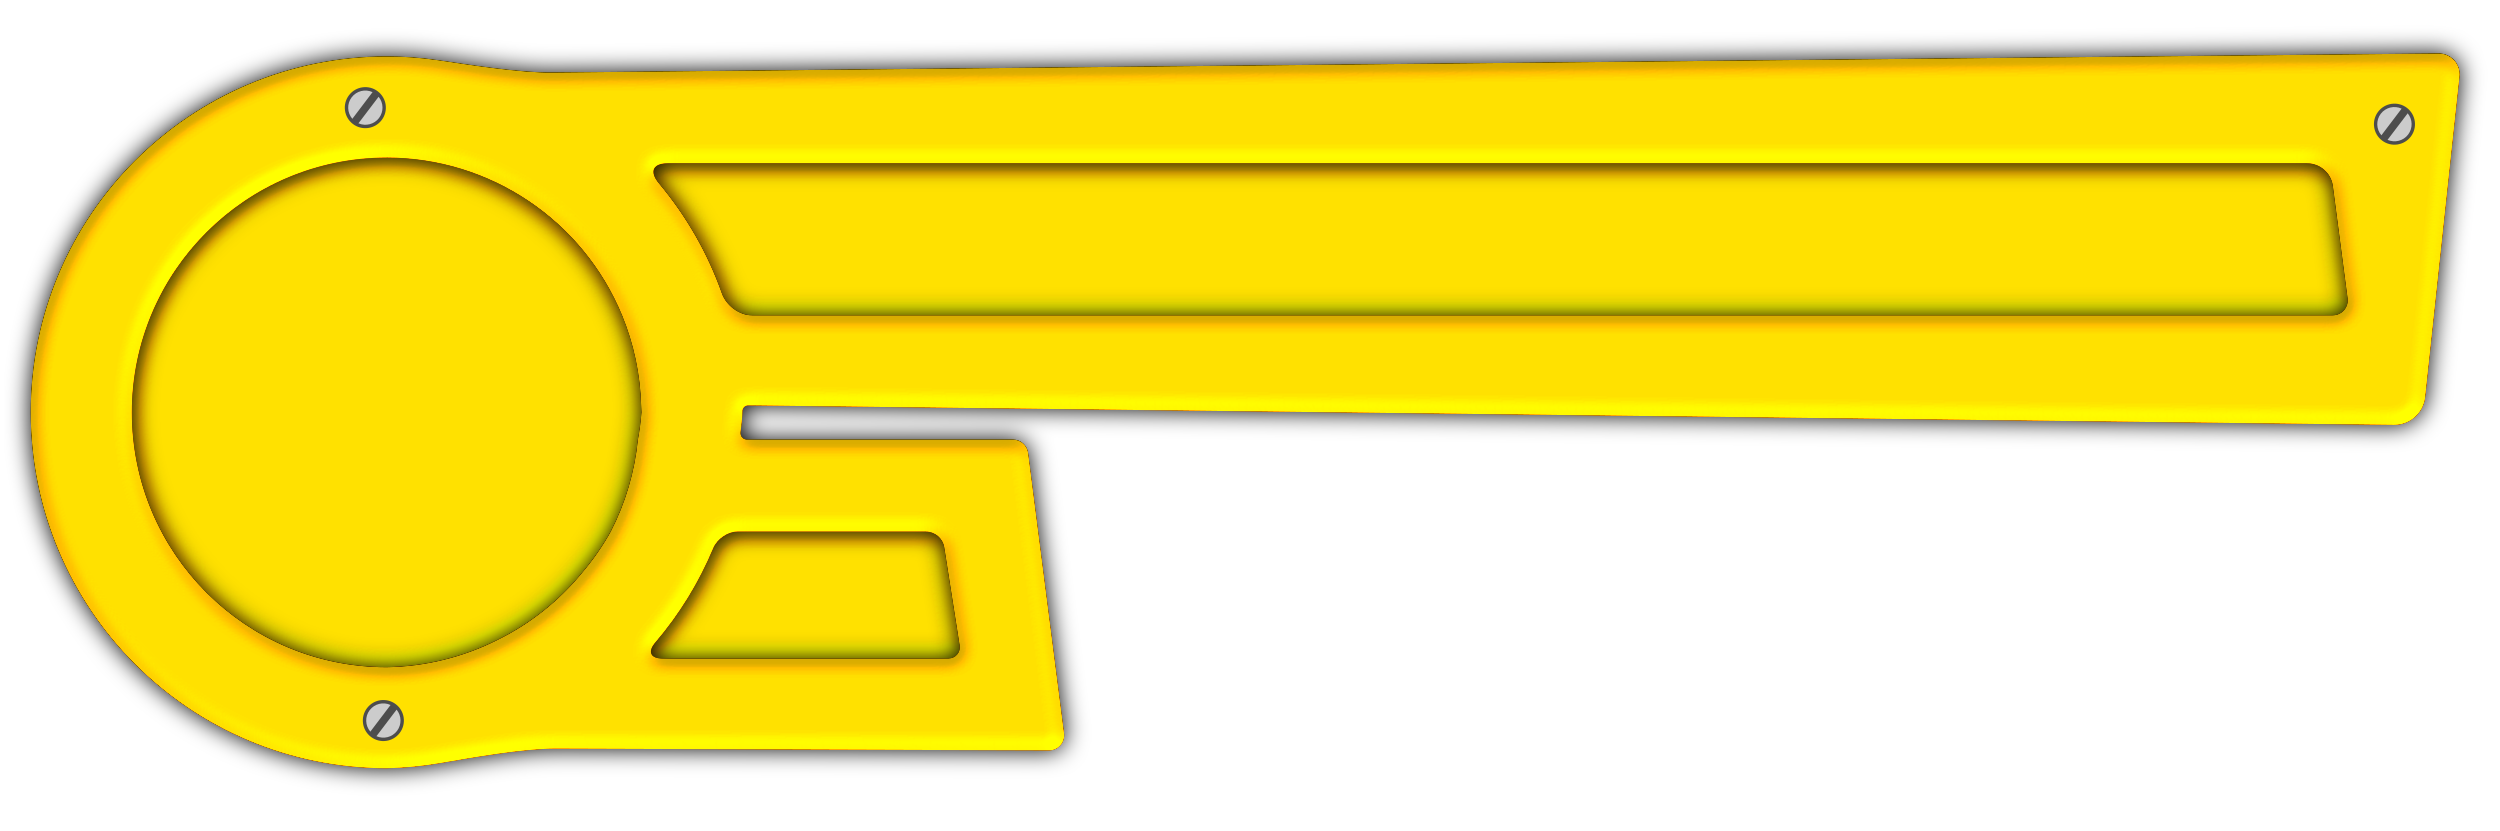
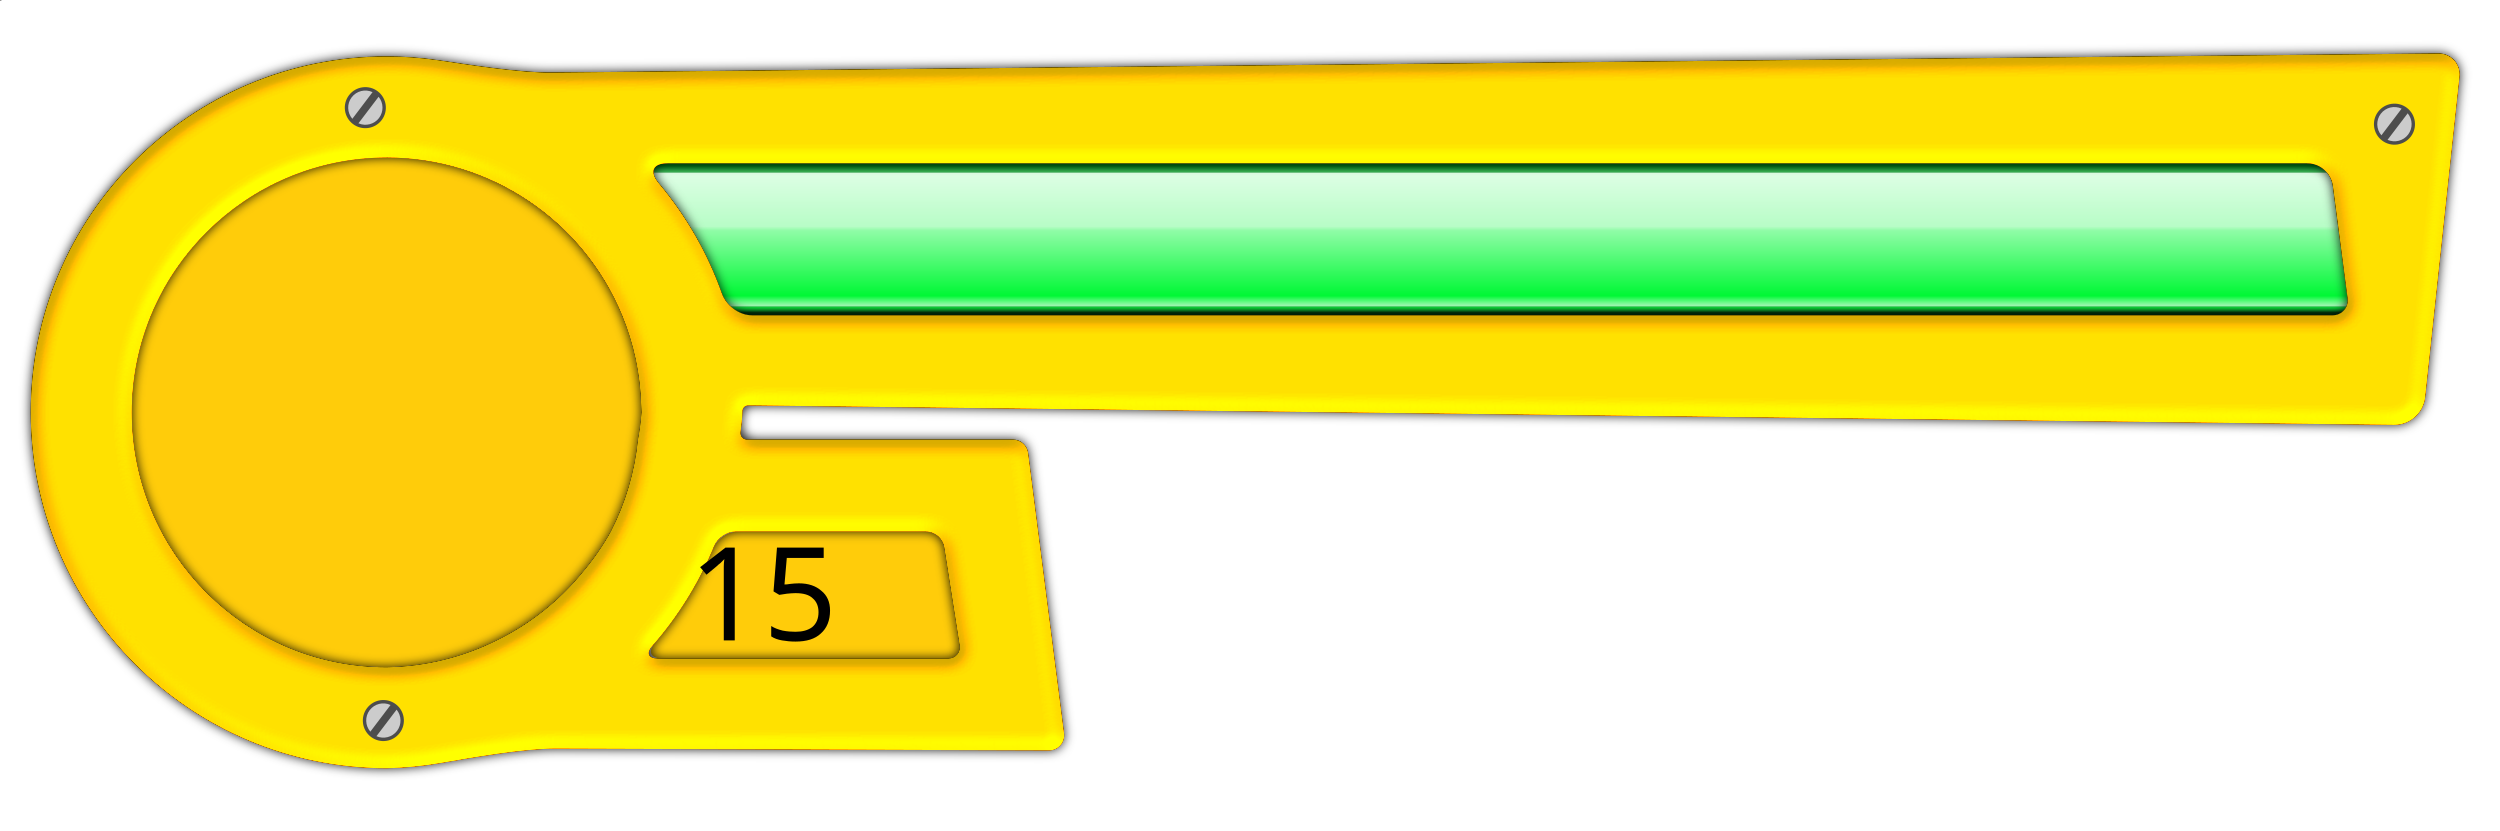
- <svg xmlns="http://www.w3.org/2000/svg" width="256" height="85" viewBox="0 0 67.733 22.49" version="1.1" id="svg1">
+ <svg xmlns="http://www.w3.org/2000/svg" xmlns:xlink="http://www.w3.org/1999/xlink" width="256" height="85" viewBox="0 0 67.733 22.49" version="1.1" id="svg1">
  <defs id="defs1">
-     <filter style="color-interpolation-filters:sRGB;" id="filter22" x="-0.059" y="-0.142" width="1.117" height="1.285">
+     <linearGradient id="linearGradient38">
+       <stop style="stop-color:#000000;stop-opacity:0.531;" offset="0" id="stop42" />
+       <stop style="stop-color:#6f6f6f;stop-opacity:0.51;" offset="0.041" id="stop38" />
+       <stop style="stop-color:#ffffff;stop-opacity:0.868;" offset="0.052" id="stop43" />
+       <stop style="stop-color:#ffffff;stop-opacity:0.719;" offset="0.413" id="stop46" />
+       <stop style="stop-color:#ffffff;stop-opacity:0.561;" offset="0.442" id="stop48" />
+       <stop style="stop-color:#ffffff;stop-opacity:0;" offset="0.885" id="stop47" />
+       <stop style="stop-color:#ffffff;stop-opacity:0.635;" offset="0.953" id="stop41" />
+       <stop style="stop-color:#303030;stop-opacity:0.151;" offset="0.966" id="stop44" />
+       <stop style="stop-color:#000000;stop-opacity:0.786;" offset="1" id="stop39" />
+     </linearGradient>
+     <filter style="color-interpolation-filters:sRGB;" id="filter22" x="-0.007" y="-0.025" width="1.015" height="1.051">
      <feGaussianBlur in="SourceGraphic" stdDeviation="0.2" result="blur" id="feGaussianBlur21" />
      <feDiffuseLighting diffuseConstant="1" surfaceScale="10" lighting-color="rgb(253,189,91)" result="diffuse" id="feDiffuseLighting21">
        <feDistantLight elevation="50" azimuth="57" id="feDistantLight21" />
      </feDiffuseLighting>
      <feComposite in="diffuse" in2="diffuse" operator="arithmetic" k1="1" result="composite1" id="feComposite21" />
      <feComposite in="composite1" in2="SourceGraphic" k1="1" operator="arithmetic" k3="1" result="composite2" id="feComposite22" />
    </filter>
-     <filter style="color-interpolation-filters:sRGB" id="filter32" x="-0.011" y="-0.039" width="1.023" height="1.077">
-       <feGaussianBlur stdDeviation="0.306" id="feGaussianBlur32" />
+     <filter style="color-interpolation-filters:sRGB" id="filter37" x="-0.005" y="-0.018" width="1.011" height="1.036">
+       <feGaussianBlur stdDeviation="0.143" id="feGaussianBlur37" />
    </filter>
+     <linearGradient xlink:href="#linearGradient38" id="linearGradient39" x1="39.792" y1="4.625" x2="39.792" y2="8.526" gradientUnits="userSpaceOnUse" />
  </defs>
  <g id="layer1" style="display:inline">
-     <path d="m 19.724,14.336 c -0.259,0 -0.539,0.198 -0.639,0.437 -0.38,0.912 -0.9,1.759 -1.542,2.509 -0.205,0.24 -0.128,0.423 0.187,0.423 h 7.602 a 0.297,0.297 0 0 0 0.294,-0.343 l -0.41,-2.61 a 0.492,0.492 0 0 0 -0.486,-0.416 z" style="display:inline;fill:#d4aa00;stroke-width:0.797;filter:url(#filter22)" id="path36" transform="matrix(1.020612,0,0,1.020612,-0.1552908,-0.2294428)" />
-     <path d="m 17.872,4.558 c -0.394,0 -0.487,0.227 -0.234,0.528 0.729,0.867 1.297,1.859 1.675,2.927 0.112,0.318 0.458,0.581 0.795,0.581 h 41.97 a 0.396,0.396 0 0 0 0.393,-0.448 L 62.079,5.159 A 0.691,0.691 0 0 0 61.394,4.558 Z" style="display:inline;fill:#d4aa00;stroke-width:0.797;filter:url(#filter22)" id="path35" transform="matrix(1.020612,0,0,1.020612,-0.1552908,-0.2294428)" />
-     <path d="M 10.416,4.406 C 6.68,4.406 3.651,7.435 3.651,11.171 c 7.58e-5,3.736 3.029,6.765 6.765,6.764 1.019,-0.016 2.02,-0.262 2.931,-0.719 0.868,-0.425 1.635,-1.031 2.248,-1.778 0.292,-0.341 0.55,-0.711 0.769,-1.103 0.393,-0.761 0.638,-1.589 0.721,-2.442 0.045,-0.239 0.076,-0.48 0.095,-0.723 -0.002,-0.062 -0.005,-0.124 -0.009,-0.186 -0.022,-0.821 -0.194,-1.631 -0.506,-2.391 C 15.622,6.062 13.155,4.409 10.416,4.406 Z" style="display:inline;fill:#d4aa00;stroke-width:0.797;filter:url(#filter22)" id="path34" transform="matrix(1.020612,0,0,1.020612,-0.1552908,-0.2294428)" />
-     <path id="path31" style="fill:#000000;fill-opacity:1;stroke-width:0.797;filter:url(#filter32)" d="m 10.416,1.723 c -5.218,-6.87e-5 -9.449,4.23 -9.449,9.449 2.1693e-4,5.218 4.23,9.448 9.449,9.448 0.474,-0.009 0.946,-0.054 1.411,-0.134 0.854,-0.147 2.223,-0.39 3.09,-0.387 l 13.08,0.047 a 0.404,0.404 131.449 0 0 0.402,-0.455 l -0.954,-7.44 A 0.408,0.408 41.346 0 0 27.041,11.894 h -6.846 c -0.228,0 -0.383,-0.183 -0.359,-0.41 0.011,-0.098 0.017,-0.177 0.02,-0.246 0.007,-0.14 0.113,-0.252 0.253,-0.25 l 43.588,0.517 a 0.829,0.829 138.398 0 0 0.834,-0.74 L 65.444,2.257 A 0.554,0.554 47.768 0 0 64.887,1.644 L 14.806,2.151 c -0.849,0.009 -2.193,-0.206 -3.032,-0.329 -0.449,-0.066 -0.903,-0.099 -1.358,-0.099 z m 0,2.684 c 2.739,0.002 5.206,1.656 6.249,4.188 0.313,0.76 0.484,1.57 0.506,2.391 0.004,0.062 0.007,0.124 0.009,0.186 -0.019,0.243 -0.05,0.484 -0.095,0.723 -0.084,0.852 -0.329,1.681 -0.721,2.442 -0.219,0.392 -0.477,0.762 -0.769,1.103 -0.614,0.746 -1.381,1.353 -2.248,1.778 -0.91,0.457 -1.912,0.703 -2.931,0.719 -3.736,2.1e-4 -6.765,-3.028 -6.765,-6.764 -2.096e-4,-3.736 3.029,-6.765 6.765,-6.765 z m 7.456,0.151 h 43.523 a 0.691,0.691 41.266 0 1 0.685,0.601 l 0.392,2.988 a 0.396,0.396 131.266 0 1 -0.393,0.448 l -41.97,0 c -0.337,0 -0.683,-0.264 -0.795,-0.581 C 18.935,6.945 18.367,5.953 17.638,5.086 17.384,4.784 17.478,4.558 17.872,4.558 Z m 1.853,9.778 h 5.006 a 0.492,0.492 40.537 0 1 0.486,0.416 l 0.41,2.61 a 0.297,0.297 130.537 0 1 -0.293,0.343 H 17.731 c -0.316,0 -0.392,-0.183 -0.187,-0.423 0.642,-0.75 1.162,-1.597 1.542,-2.509 0.1,-0.239 0.38,-0.437 0.639,-0.437 z" transform="matrix(1.020612,0,0,1.020612,-0.1552908,-0.2294428)" />
-     <path id="path11" style="fill:#d4aa00;stroke-width:0.797;filter:url(#filter22)" d="m 10.416,1.723 c -5.218,-6.87e-5 -9.449,4.23 -9.449,9.449 2.1693e-4,5.218 4.23,9.448 9.449,9.448 0.474,-0.009 0.946,-0.054 1.411,-0.134 0.854,-0.147 2.223,-0.39 3.09,-0.387 l 13.08,0.047 a 0.404,0.404 131.449 0 0 0.402,-0.455 l -0.954,-7.44 A 0.408,0.408 41.346 0 0 27.041,11.894 h -7.055 c -0.113,0 -0.19,-0.09 -0.175,-0.202 0.036,-0.264 0.047,-0.427 0.049,-0.553 8.56e-4,-0.085 0.066,-0.153 0.151,-0.152 l 43.688,0.518 a 0.829,0.829 138.398 0 0 0.834,-0.74 L 65.444,2.257 A 0.554,0.554 47.768 0 0 64.887,1.644 L 14.806,2.151 c -0.849,0.009 -2.193,-0.206 -3.032,-0.329 -0.449,-0.066 -0.903,-0.099 -1.358,-0.099 z m 0,2.684 c 2.739,0.002 5.206,1.656 6.249,4.188 0.313,0.76 0.484,1.57 0.506,2.391 0.004,0.062 0.007,0.124 0.009,0.186 -0.019,0.243 -0.05,0.484 -0.095,0.723 -0.084,0.852 -0.329,1.681 -0.721,2.442 -0.219,0.392 -0.477,0.762 -0.769,1.103 -0.614,0.746 -1.381,1.353 -2.248,1.778 -0.91,0.457 -1.912,0.703 -2.931,0.719 -3.736,2.1e-4 -6.765,-3.028 -6.765,-6.764 -2.096e-4,-3.736 3.029,-6.765 6.765,-6.765 z m 7.456,0.151 h 43.523 a 0.691,0.691 41.266 0 1 0.685,0.601 l 0.392,2.988 a 0.396,0.396 131.266 0 1 -0.393,0.448 l -41.97,0 c -0.337,0 -0.683,-0.264 -0.795,-0.581 C 18.935,6.945 18.367,5.953 17.638,5.086 17.384,4.784 17.478,4.558 17.872,4.558 Z m 1.853,9.778 h 5.006 a 0.492,0.492 40.537 0 1 0.486,0.416 l 0.41,2.61 a 0.297,0.297 130.537 0 1 -0.293,0.343 H 17.731 c -0.316,0 -0.392,-0.183 -0.187,-0.423 0.642,-0.75 1.162,-1.597 1.542,-2.509 0.1,-0.239 0.38,-0.437 0.639,-0.437 z" transform="matrix(1.020612,0,0,1.020612,-0.1552908,-0.2294428)" />
+     <path d="m 19.724,14.336 c -0.259,0 -0.539,0.198 -0.639,0.437 -0.38,0.912 -0.9,1.759 -1.542,2.509 -0.205,0.24 -0.128,0.423 0.187,0.423 h 7.602 a 0.297,0.297 0 0 0 0.294,-0.343 l -0.41,-2.61 a 0.492,0.492 0 0 0 -0.486,-0.416 z" style="display:inline;fill:#ffcc0a;fill-opacity:1;stroke-width:0.797" id="path36" transform="matrix(1.020612,0,0,1.020612,-0.1552908,-0.2294428)" />
+     <path d="m 17.872,4.558 c -0.394,0 -0.487,0.227 -0.234,0.528 0.729,0.867 1.297,1.859 1.675,2.927 0.112,0.318 0.458,0.581 0.795,0.581 h 41.97 a 0.396,0.396 0 0 0 0.393,-0.448 L 62.079,5.159 A 0.691,0.691 0 0 0 61.394,4.558 Z" style="display:inline;fill:#ffcc0a;fill-opacity:1;stroke-width:0.797" id="path35" transform="matrix(1.020612,0,0,1.020612,-0.1552908,-0.2294428)" />
+     <g id="g38">
+       <path d="m 17.872,4.558 c -0.394,0 -0.487,0.227 -0.234,0.528 0.729,0.867 1.297,1.859 1.675,2.927 0.112,0.318 0.458,0.581 0.795,0.581 h 41.97 a 0.396,0.396 0 0 0 0.393,-0.448 L 62.079,5.159 A 0.691,0.691 0 0 0 61.394,4.558 Z" style="display:inline;fill:#00f835;fill-opacity:1;stroke-width:0.797" id="path37" transform="matrix(1.020612,0,0,1.020612,-0.1552908,-0.2294428)" />
+       <path d="m 17.872,4.558 c -0.394,0 -0.487,0.227 -0.234,0.528 0.729,0.867 1.297,1.859 1.675,2.927 0.112,0.318 0.458,0.581 0.795,0.581 h 41.97 a 0.396,0.396 0 0 0 0.393,-0.448 L 62.079,5.159 A 0.691,0.691 0 0 0 61.394,4.558 Z" style="display:inline;fill:url(#linearGradient39);fill-opacity:1;stroke-width:0.797" id="path38" transform="matrix(1.020612,0,0,1.020612,-0.1552908,-0.2294428)" />
+     </g>
+     <path d="M 10.416,4.406 C 6.68,4.406 3.651,7.435 3.651,11.171 c 7.58e-5,3.736 3.029,6.765 6.765,6.764 1.019,-0.016 2.02,-0.262 2.931,-0.719 0.868,-0.425 1.635,-1.031 2.248,-1.778 0.292,-0.341 0.55,-0.711 0.769,-1.103 0.393,-0.761 0.638,-1.589 0.721,-2.442 0.045,-0.239 0.076,-0.48 0.095,-0.723 -0.002,-0.062 -0.005,-0.124 -0.009,-0.186 -0.022,-0.821 -0.194,-1.631 -0.506,-2.391 C 15.622,6.062 13.155,4.409 10.416,4.406 Z" style="display:inline;fill:#ffcc0a;fill-opacity:1;stroke-width:0.797" id="path34" transform="matrix(1.020612,0,0,1.020612,-0.1552908,-0.2294428)" />
+     <path id="path31" style="display:inline;fill:#000000;fill-opacity:1;stroke-width:0.797;opacity:0.894;filter:url(#filter37)" d="m 10.416,1.723 c -5.218,-6.87e-5 -9.449,4.23 -9.449,9.449 2.1693e-4,5.218 4.23,9.448 9.449,9.448 0.474,-0.009 0.946,-0.054 1.411,-0.134 0.854,-0.147 2.223,-0.39 3.09,-0.387 l 13.08,0.047 a 0.404,0.404 131.449 0 0 0.402,-0.455 l -0.954,-7.44 A 0.408,0.408 41.346 0 0 27.041,11.894 h -6.846 c -0.228,0 -0.383,-0.183 -0.359,-0.41 0.011,-0.098 0.017,-0.177 0.02,-0.246 0.007,-0.14 0.113,-0.252 0.253,-0.25 l 43.588,0.517 a 0.829,0.829 138.398 0 0 0.834,-0.74 L 65.444,2.257 A 0.554,0.554 47.768 0 0 64.887,1.644 L 14.806,2.151 c -0.849,0.009 -2.193,-0.206 -3.032,-0.329 -0.449,-0.066 -0.903,-0.099 -1.358,-0.099 z m 0,2.684 c 2.739,0.002 5.206,1.656 6.249,4.188 0.313,0.76 0.484,1.57 0.506,2.391 0.004,0.062 0.007,0.124 0.009,0.186 -0.019,0.243 -0.05,0.484 -0.095,0.723 -0.084,0.852 -0.329,1.681 -0.721,2.442 -0.219,0.392 -0.477,0.762 -0.769,1.103 -0.614,0.746 -1.381,1.353 -2.248,1.778 -0.91,0.457 -1.912,0.703 -2.931,0.719 -3.736,2.1e-4 -6.765,-3.028 -6.765,-6.764 -2.096e-4,-3.736 3.029,-6.765 6.765,-6.765 z m 7.456,0.151 h 43.523 a 0.691,0.691 41.266 0 1 0.685,0.601 l 0.392,2.988 a 0.396,0.396 131.266 0 1 -0.393,0.448 l -41.97,0 c -0.337,0 -0.683,-0.264 -0.795,-0.581 C 18.935,6.945 18.367,5.953 17.638,5.086 17.384,4.784 17.478,4.558 17.872,4.558 Z m 1.853,9.778 h 5.006 a 0.492,0.492 40.537 0 1 0.486,0.416 l 0.41,2.61 a 0.297,0.297 130.537 0 1 -0.293,0.343 H 17.731 c -0.316,0 -0.392,-0.183 -0.187,-0.423 0.642,-0.75 1.162,-1.597 1.542,-2.509 0.1,-0.239 0.38,-0.437 0.639,-0.437 z" transform="matrix(1.020612,0,0,1.020612,-0.1552908,-0.2294428)" />
+     <path id="path11" style="fill:#d4aa00;stroke-width:0.797;filter:url(#filter22)" d="m 10.416,1.723 c -5.218,-6.87e-5 -9.449,4.23 -9.449,9.449 2.1693e-4,5.218 4.23,9.448 9.449,9.448 0.474,-0.009 0.946,-0.054 1.411,-0.134 0.854,-0.147 2.223,-0.39 3.09,-0.387 l 13.08,0.047 a 0.404,0.404 131.449 0 0 0.402,-0.455 l -0.954,-7.44 A 0.408,0.408 41.346 0 0 27.041,11.894 h -7.055 c -0.113,0 -0.19,-0.09 -0.175,-0.202 0.036,-0.264 0.047,-0.427 0.049,-0.553 8.56e-4,-0.085 0.066,-0.153 0.151,-0.152 l 43.688,0.518 a 0.829,0.829 138.398 0 0 0.834,-0.74 L 65.444,2.257 A 0.554,0.554 47.768 0 0 64.887,1.644 L 14.806,2.151 c -0.849,0.009 -2.193,-0.206 -3.032,-0.329 -0.449,-0.066 -0.903,-0.099 -1.358,-0.099 z m 0,2.684 c 2.739,0.002 5.206,1.656 6.249,4.188 0.313,0.76 0.484,1.57 0.506,2.391 0.004,0.062 0.007,0.124 0.009,0.186 -0.019,0.243 -0.05,0.484 -0.095,0.723 -0.084,0.852 -0.329,1.681 -0.721,2.442 -0.219,0.392 -0.477,0.762 -0.769,1.103 -0.614,0.746 -1.381,1.353 -2.248,1.778 -0.91,0.457 -1.912,0.703 -2.931,0.719 -3.736,2.1e-4 -6.765,-3.028 -6.765,-6.764 -2.096e-4,-3.736 3.029,-6.765 6.765,-6.765 z m 7.456,0.151 h 43.523 a 0.691,0.691 41.266 0 1 0.685,0.601 l 0.392,2.988 a 0.396,0.396 131.266 0 1 -0.393,0.448 l -41.97,0 c -0.337,0 -0.683,-0.264 -0.795,-0.581 C 18.935,6.945 18.367,5.953 17.638,5.086 17.384,4.784 17.478,4.558 17.872,4.558 Z m 1.796,9.778 h 5.062 a 0.492,0.492 40.537 0 1 0.486,0.416 l 0.41,2.61 a 0.297,0.297 130.537 0 1 -0.293,0.343 h -7.723 c -0.249,0 -0.309,-0.144 -0.145,-0.331 0.691,-0.787 1.246,-1.683 1.643,-2.653 0.086,-0.211 0.333,-0.385 0.561,-0.385 z" transform="matrix(1.020612,0,0,1.020612,-0.1552908,-0.2294428)" />
    <g id="g31" transform="matrix(1.020612,0,0,1.020612,-0.1552908,-0.2294428)">
      <g id="g30">
        <circle style="display:inline;opacity:1;fill:#4d4d4d;stroke-width:0.367" id="path22" cx="52.887" cy="-35.709" r="0.545" transform="rotate(37.19005)" />
        <path d="m 63.37,3.816 0.536,-0.707 a 0.455,0.455 0 0 0 -0.554,0.137 0.455,0.455 0 0 0 0.017,0.57 z" style="display:inline;opacity:1;fill:#cccccc;stroke-width:0.307" id="path24" />
        <path d="m 64.068,3.232 -0.535,0.705 a 0.455,0.455 0 0 0 0.546,-0.14 0.455,0.455 0 0 0 -0.011,-0.564 z" style="display:inline;opacity:1;fill:#cccccc;stroke-width:0.307" id="path23" />
      </g>
      <g id="g29">
        <circle style="display:inline;fill:#4d4d4d;stroke-width:0.367" id="circle24" cx="9.71" cy="-3.498" r="0.545" transform="rotate(37.19005)" />
        <path d="M 9.505,3.378 10.041,2.671 a 0.455,0.455 0 0 0 -0.554,0.137 0.455,0.455 0 0 0 0.017,0.57 z" style="display:inline;fill:#cccccc;stroke-width:0.307" id="path25" />
        <path d="M 10.202,2.794 9.667,3.498 a 0.455,0.455 0 0 0 0.546,-0.14 0.455,0.455 0 0 0 -0.011,-0.564 z" style="display:inline;fill:#cccccc;stroke-width:0.307" id="path26" />
      </g>
      <g id="g28">
        <circle style="display:inline;fill:#4d4d4d;stroke-width:0.367" id="circle26" cx="19.926" cy="9.174" r="0.545" transform="rotate(37.19005)" />
        <path d="M 9.983,19.647 10.519,18.94 a 0.455,0.455 0 0 0 -0.554,0.137 0.455,0.455 0 0 0 0.017,0.57 z" style="display:inline;fill:#cccccc;stroke-width:0.307" id="path27" />
        <path d="m 10.68,19.063 -0.535,0.705 a 0.455,0.455 0 0 0 0.546,-0.14 0.455,0.455 0 0 0 -0.011,-0.564 z" style="display:inline;fill:#cccccc;stroke-width:0.307" id="path28" />
      </g>
    </g>
+     <g id="g37">
+       <text xml:space="preserve" style="font-size:3.528px;font-family:'j Justrue';-inkscape-font-specification:'j Justrue';text-align:center;text-anchor:middle;opacity:1;fill:#ffd202;fill-opacity:1;stroke-width:0.727" x="23.886" y="17.352" id="text36">
+         <tspan id="tspan36" style="font-size:3.528px;fill:#000000;fill-opacity:1;stroke-width:0.727" x="23.886" y="17.352">15</tspan>
+       </text>
+       <text xml:space="preserve" style="font-size:3.528px;font-family:'j Justrue';-inkscape-font-specification:'j Justrue';text-align:center;text-anchor:middle;display:inline;opacity:1;fill:#000000;fill-opacity:1;stroke-width:0.727" x="60.104" y="7.678" id="text37">
+         <tspan id="tspan37" style="font-size:3.528px;fill:#000000;fill-opacity:1;stroke-width:0.727" x="0" y="0">1500</tspan>
+       </text>
+     </g>
  </g>
</svg>
